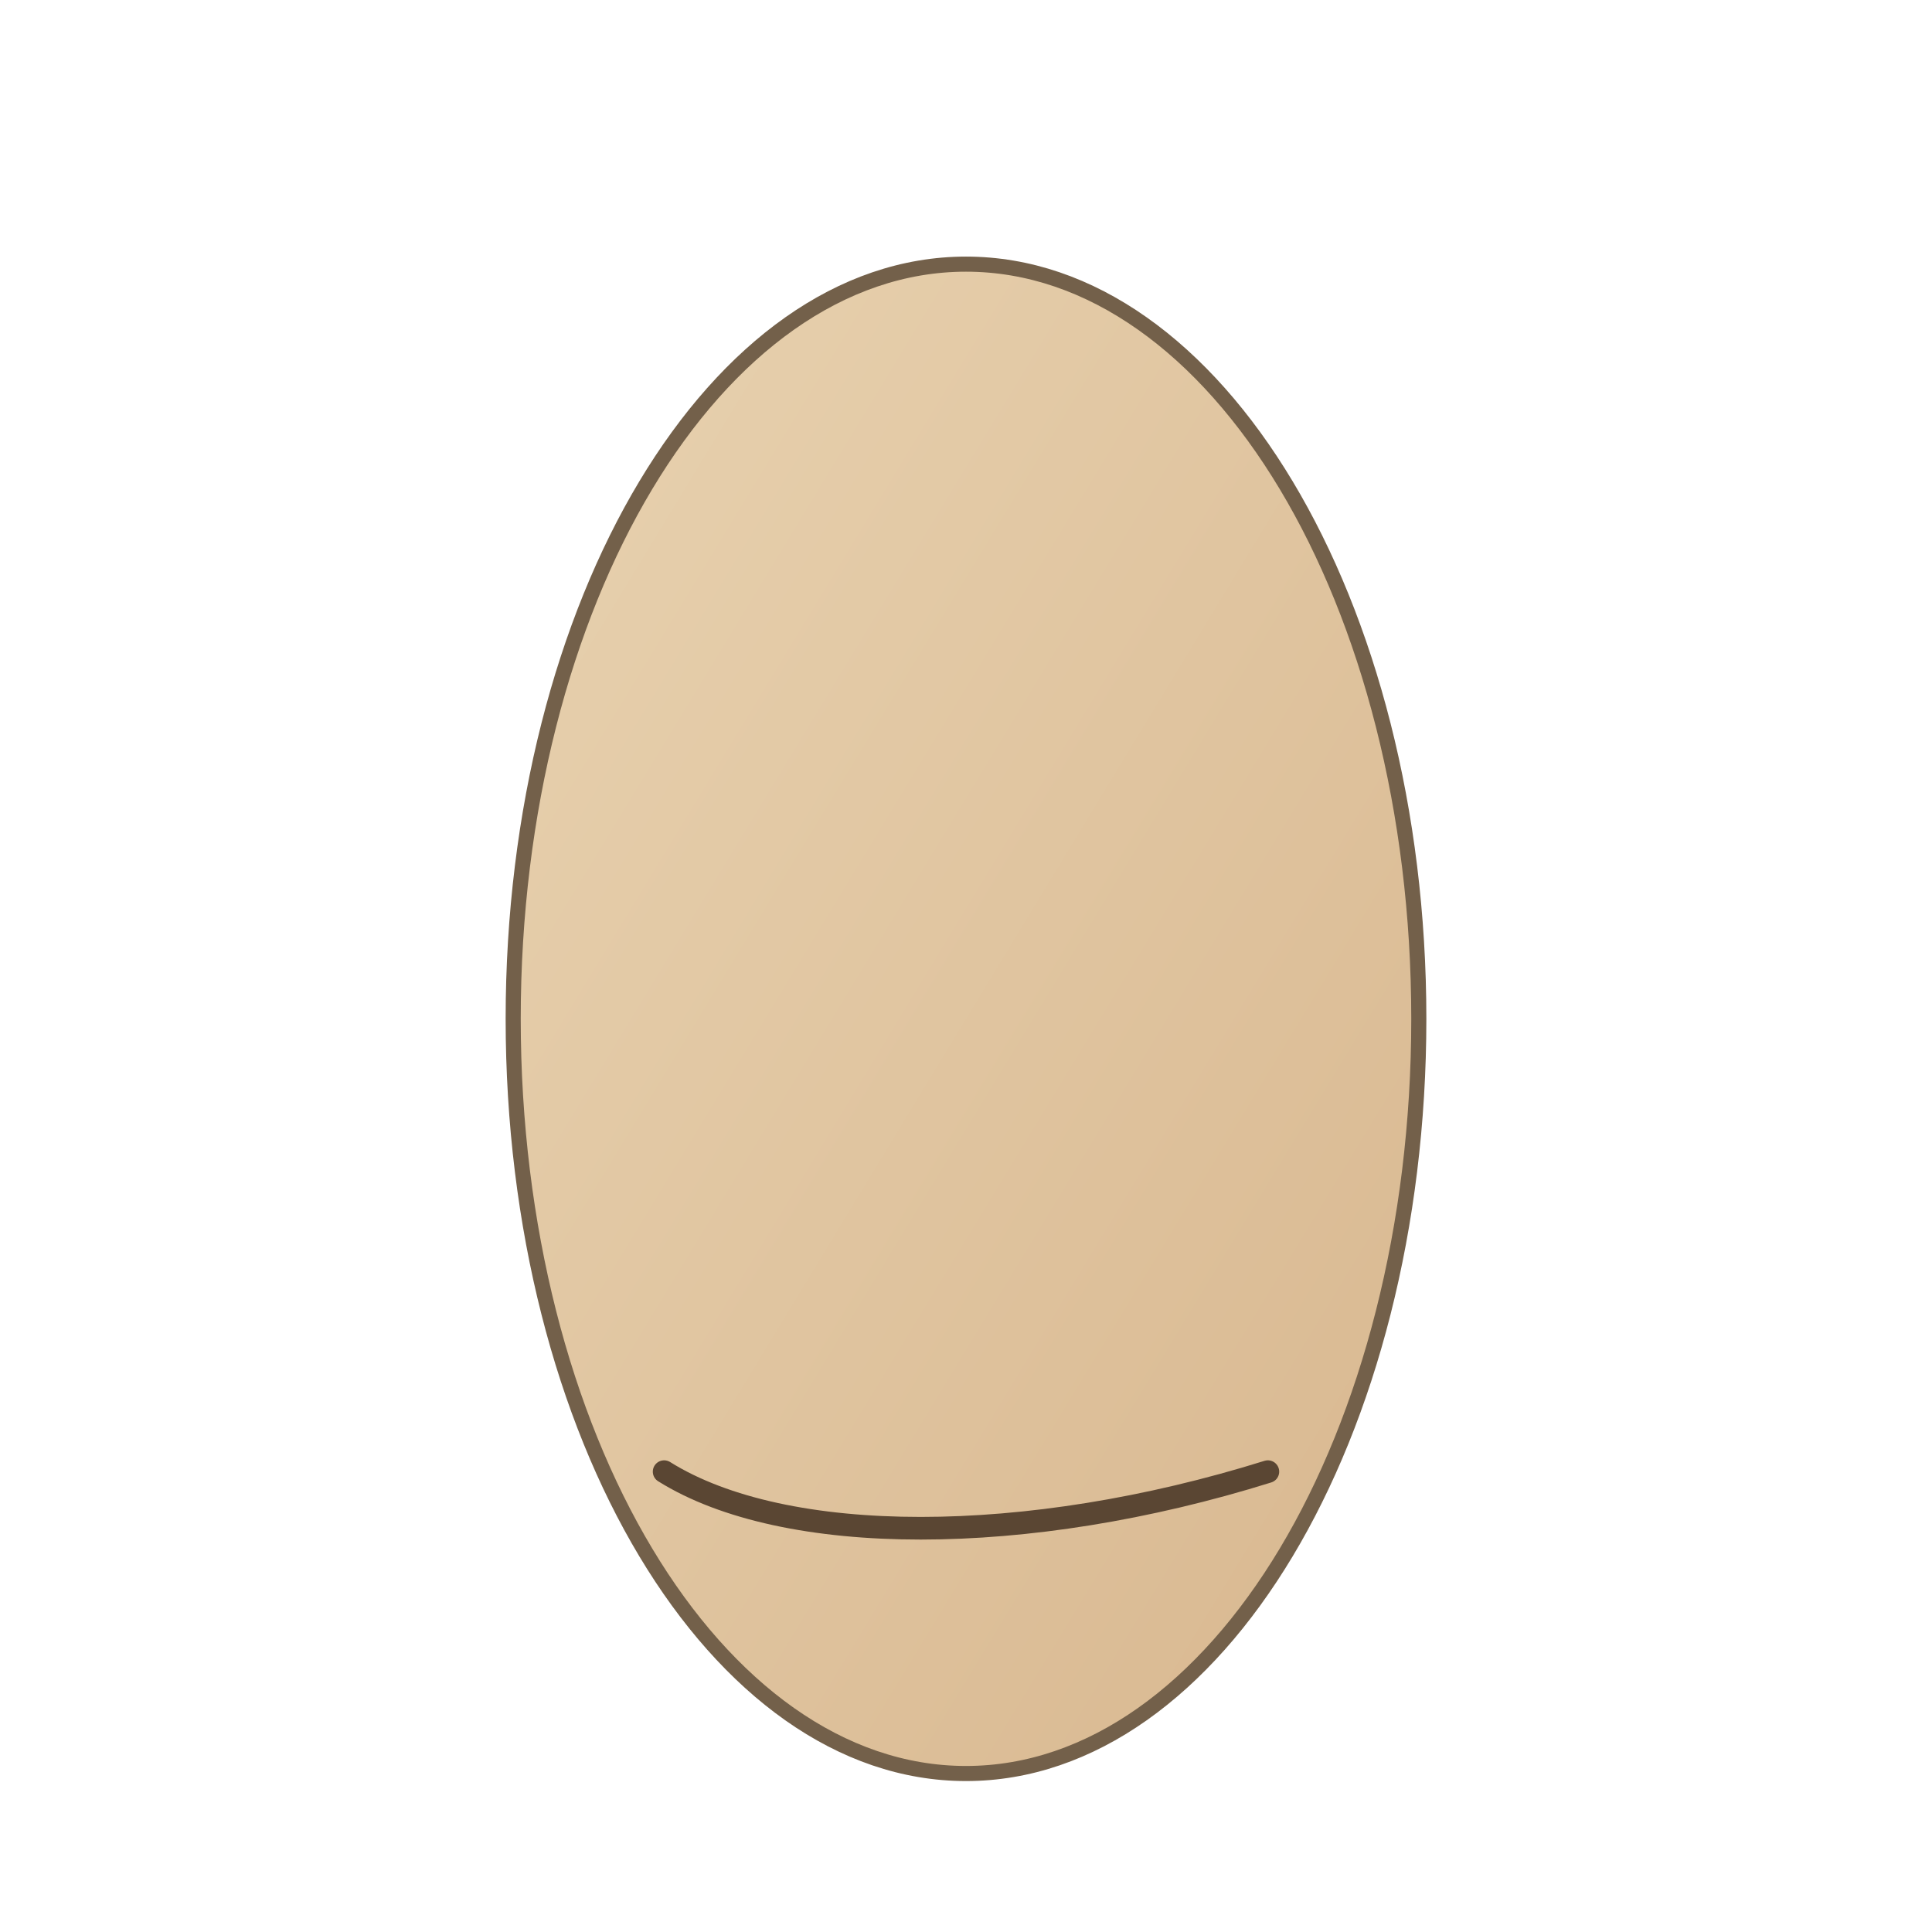
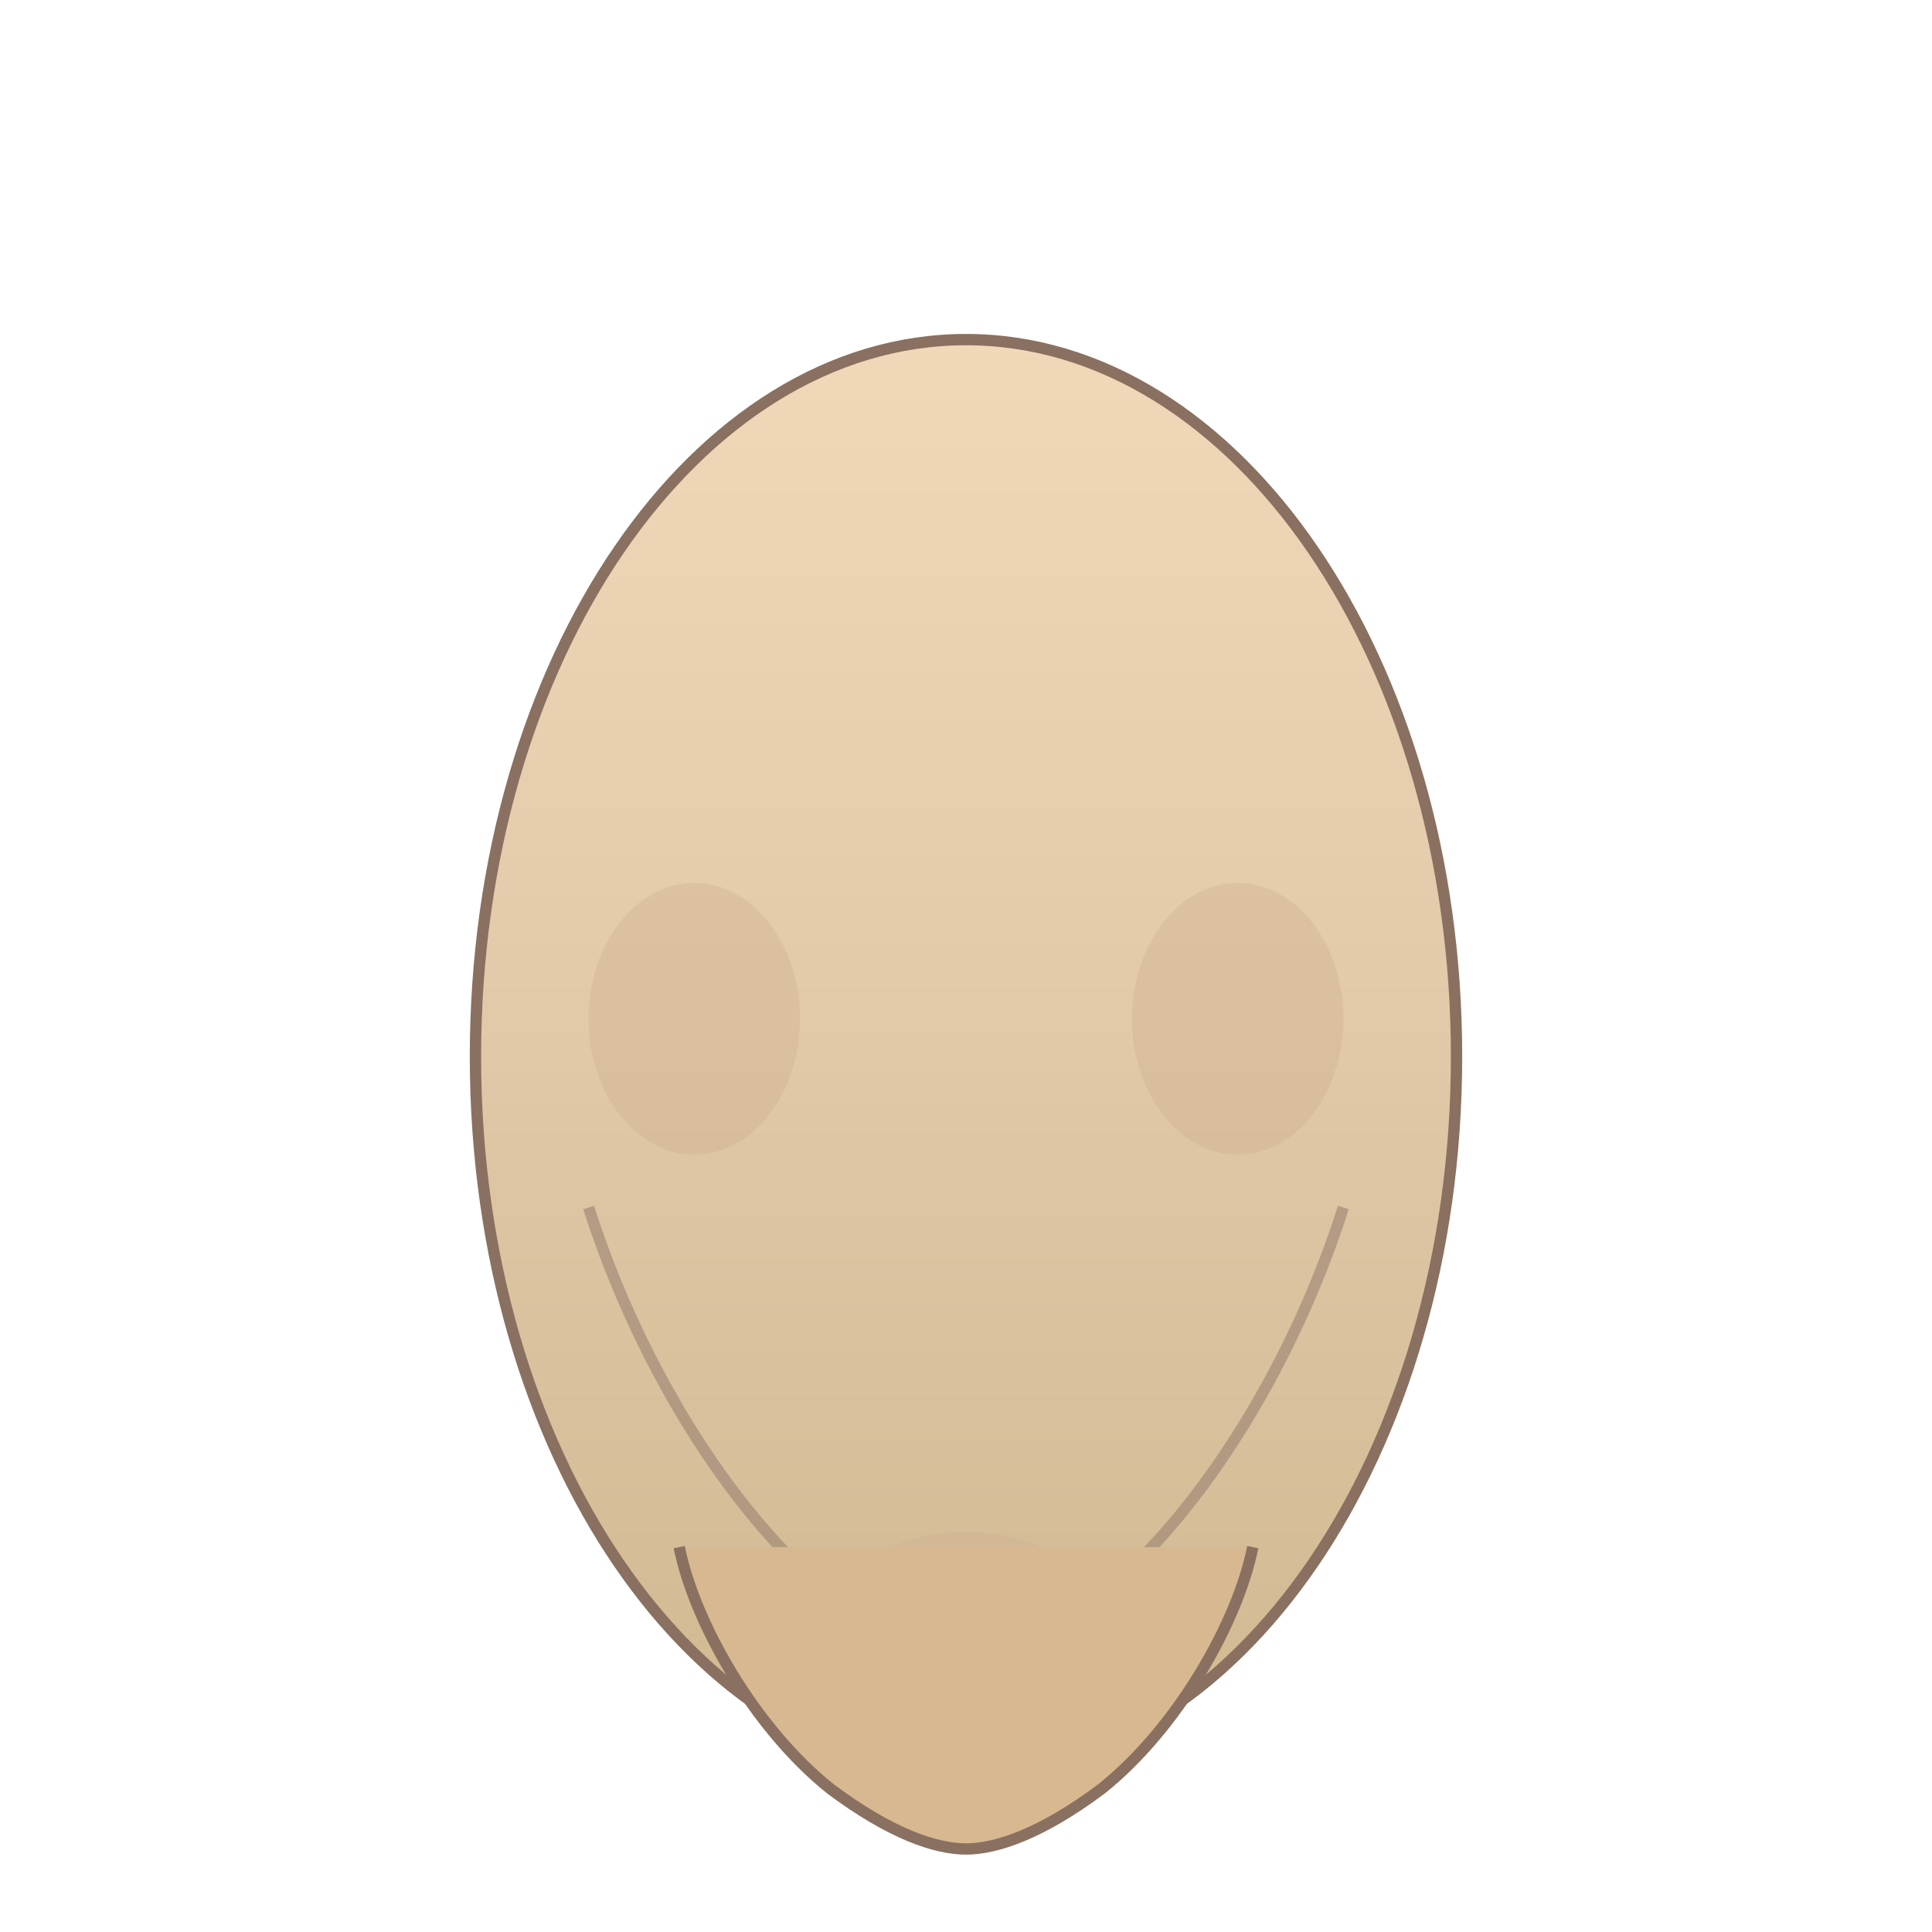
<svg xmlns="http://www.w3.org/2000/svg" width="256" height="256" viewBox="0 0 256 256">
  <defs>
-     <linearGradient id="g5" x1="0" y1="0" x2="1" y2="1">
-       <stop offset="0" stop-color="#e8d2b0" />
-       <stop offset="1" stop-color="#d8b78f" />
+     <linearGradient id="oblongHead" x1="0%" y1="0%" x2="0%" y2="100%">
+       <stop offset="0%" stop-color="#f0d8b8" />
+       <stop offset="50%" stop-color="#e0c8a8" />
+       <stop offset="100%" stop-color="#d0b890" />
    </linearGradient>
  </defs>
-   <rect width="100%" height="100%" fill="transparent" />
-   <ellipse cx="128" cy="135" rx="60" ry="100" fill="url(#g5)" stroke="#73604a" stroke-width="2" />
-   <path d="M88 195c16 10 48 10 80 0" fill="none" stroke="#5a4633" stroke-width="3" stroke-linecap="round" />
+   <ellipse cx="128" cy="140" rx="65" ry="95" fill="url(#oblongHead)" stroke="#8a7060" stroke-width="1.5" />
+   <ellipse cx="92" cy="135" rx="14" ry="18" fill="#c8a888" opacity="0.3" />
+   <ellipse cx="164" cy="135" rx="14" ry="18" fill="#c8a888" opacity="0.3" />
+   <path d="M78 160c7 22 20 42 33 52c7 5 13 8 17 8s10-3 17-8c13-10 26-30 33-52" fill="none" stroke="#9a8070" stroke-width="1.5" opacity="0.6" />
+   <ellipse cx="128" cy="215" rx="18" ry="12" fill="#c8a888" opacity="0.25" />
+   <path d="M90 205c2 10 10 24 20 32c8 6 14 8 18 8s10-2 18-8c10-8 18-22 20-32" fill="#d8b890" stroke="#8a7060" stroke-width="1.5" />
</svg>
